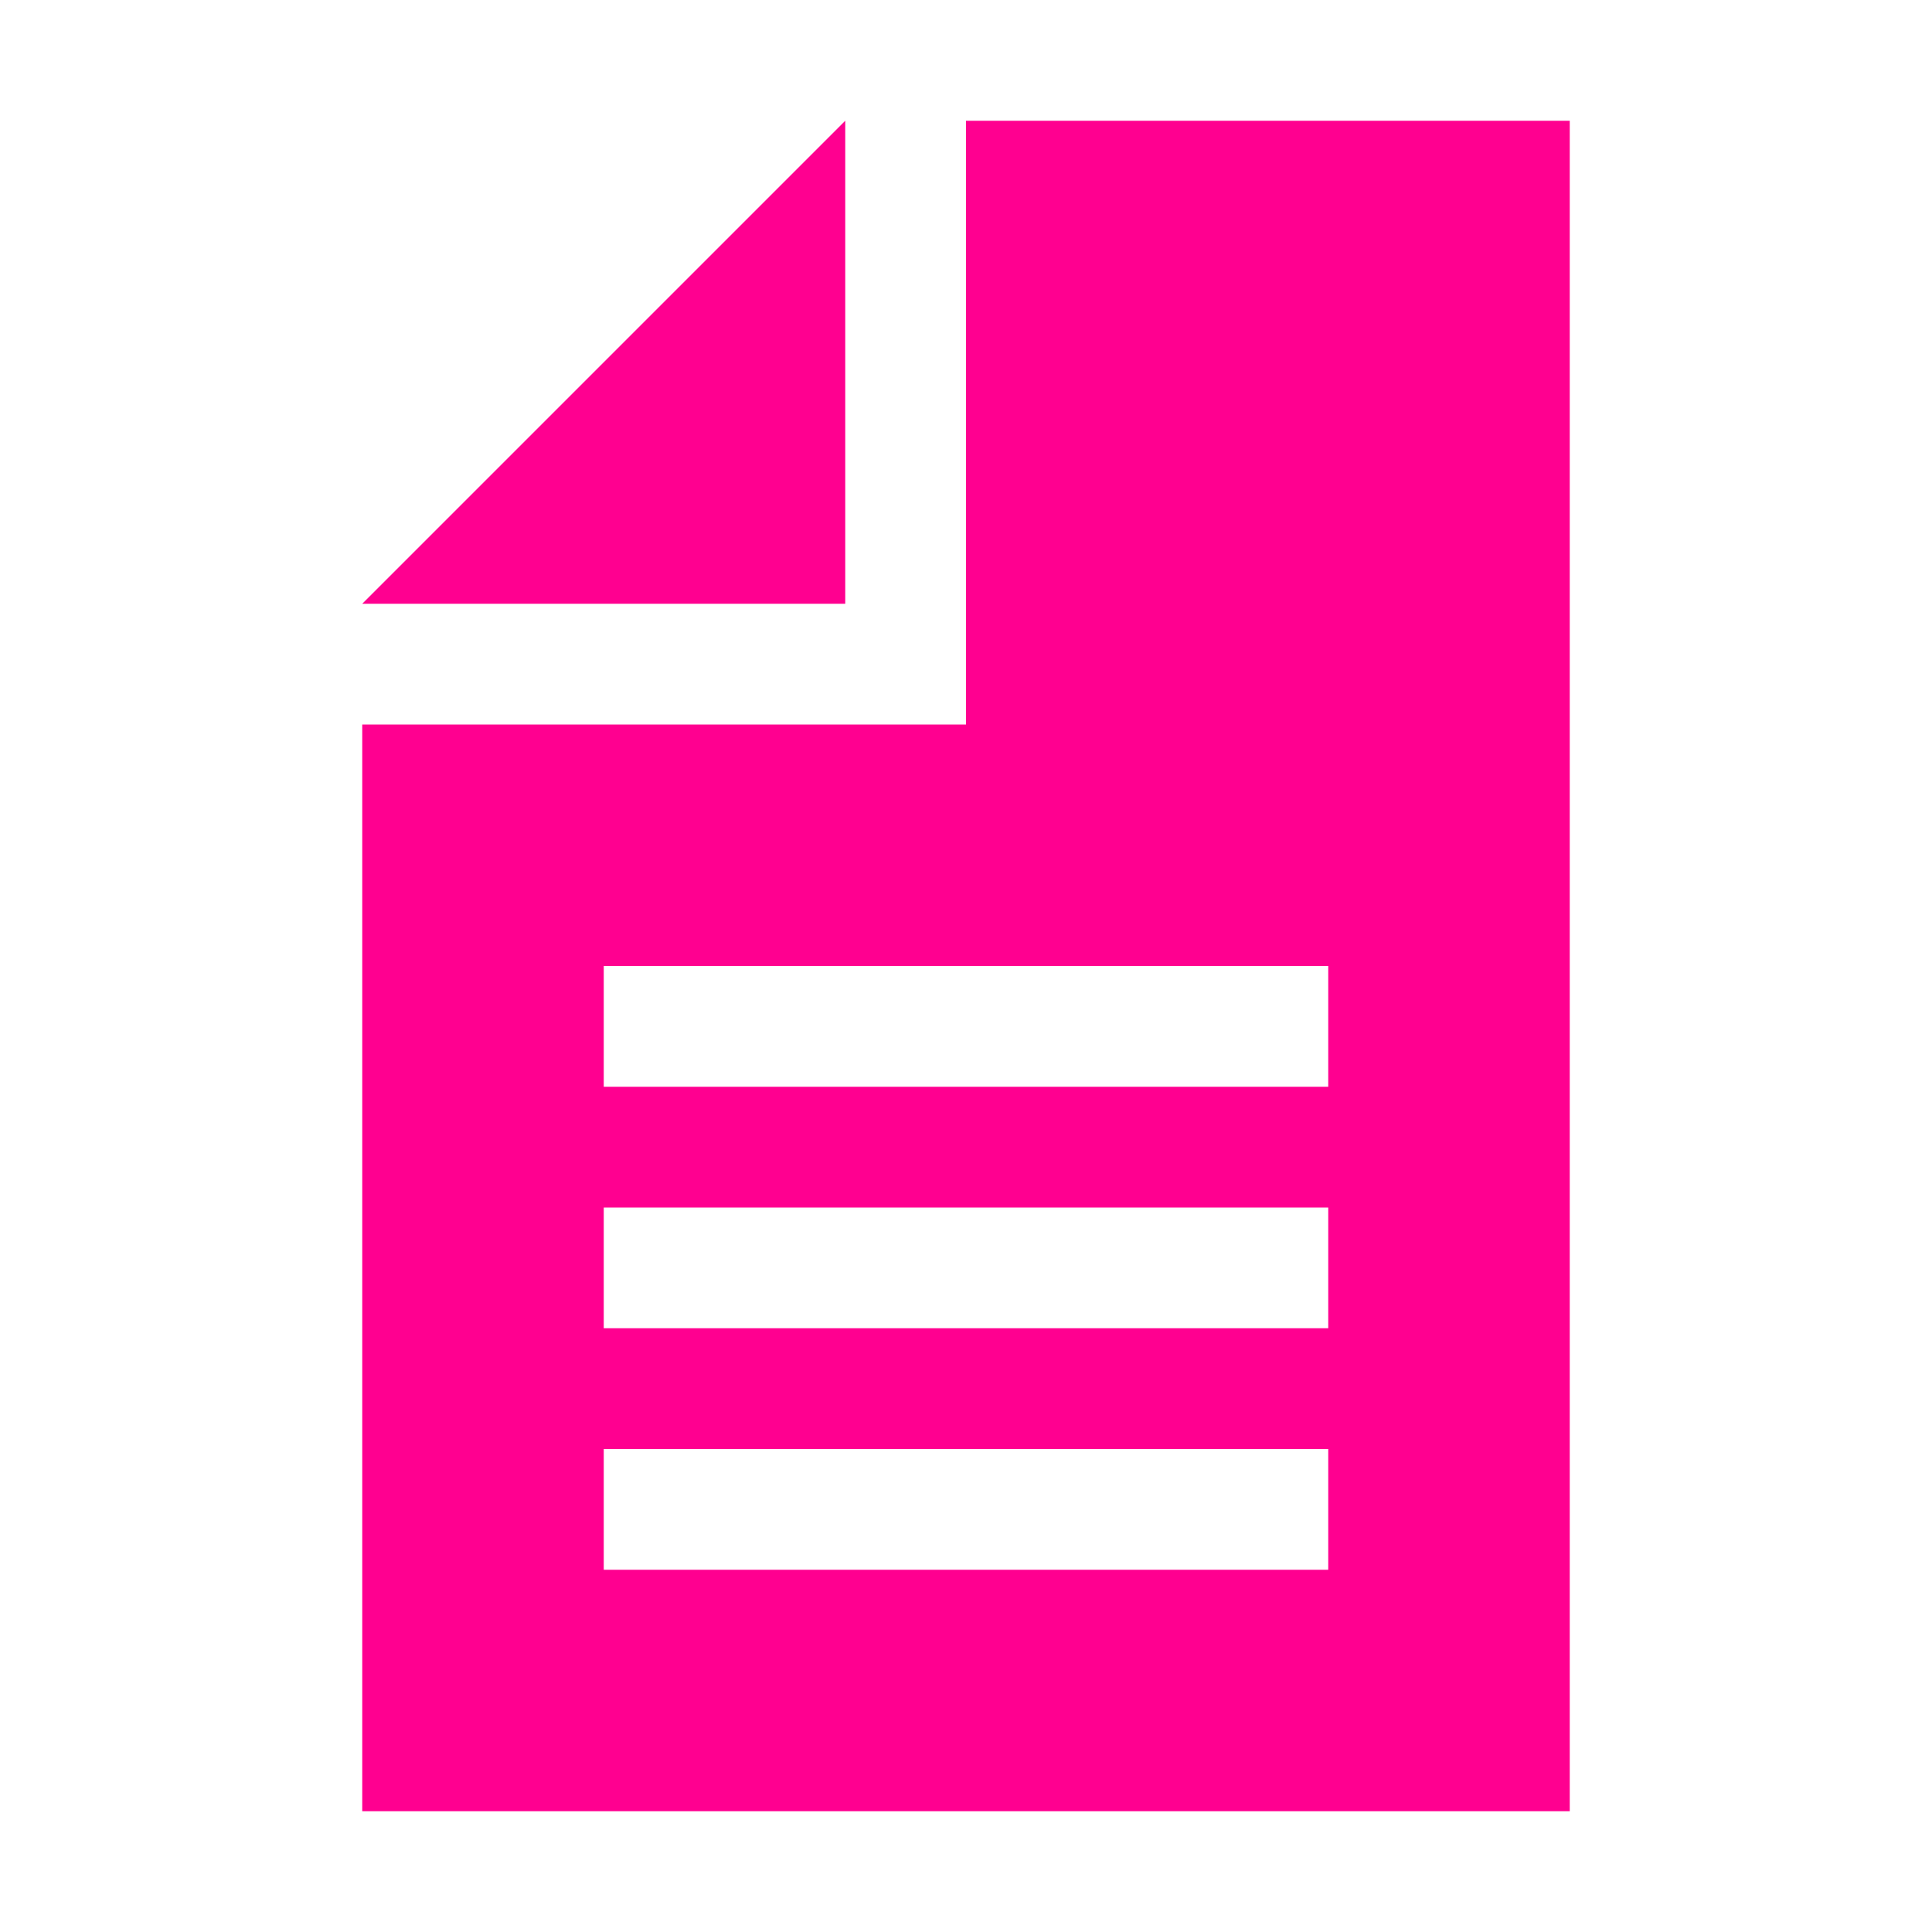
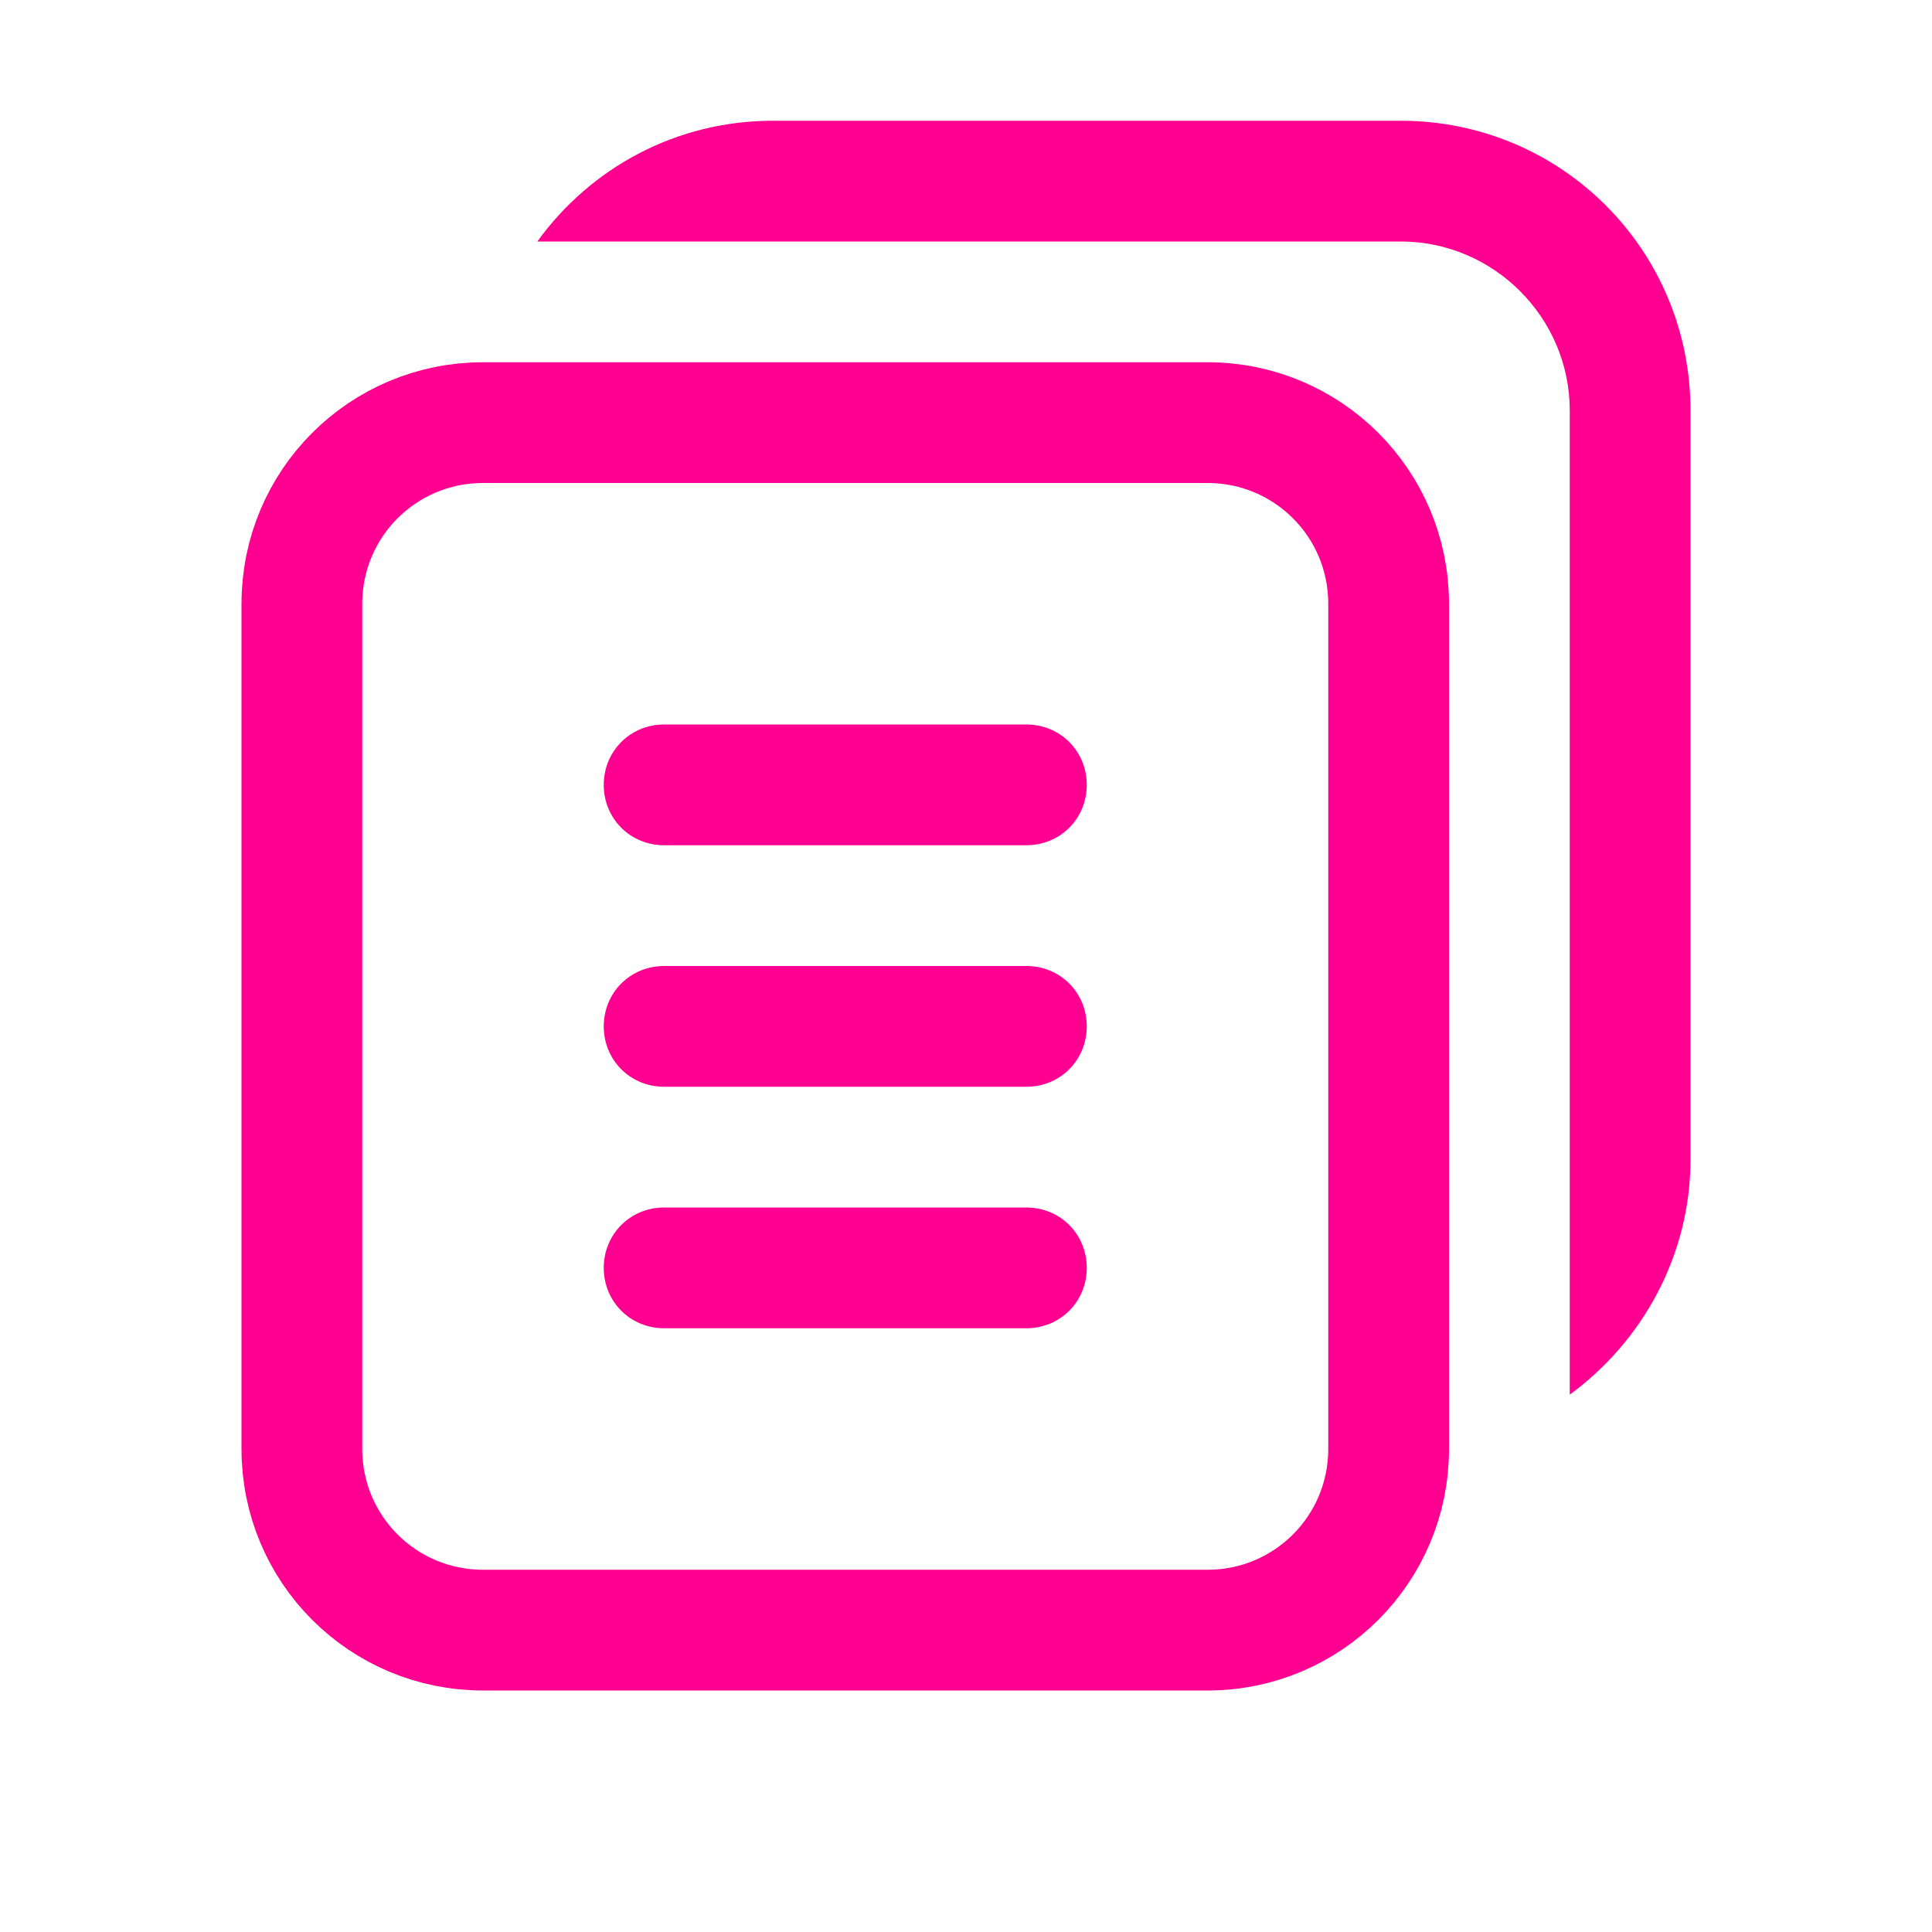
- <svg xmlns="http://www.w3.org/2000/svg" width="16" height="16" version="1.1" viewBox="0 0 16 16">
-   <path d="m3 6h5v-5h5v14h-10v-9zm4-5v4h-4l4-4zm-2 7v1h6v-1h-6zm0 2v1h6v-1h-6zm0 2v1h6v-1h-6z" fill="#ff0090" fill-rule="evenodd" />
+ <svg xmlns="http://www.w3.org/2000/svg" viewBox="0 0 16 16">
+   <path fill="none" stroke="#FF0090" d="M4,3.5h6c0.83,0,1.5,0.67,1.5,1.5v7c0,0.83-0.67,1.5-1.5,1.5H4c-0.83,0-1.5-0.67-1.5-1.5V5  C2.5,4.17,3.17,3.5,4,3.5z" />
+   <path fill="#FF0090" d="M5.5,6h3C8.78,6,9,6.22,9,6.5l0,0C9,6.78,8.78,7,8.5,7h-3C5.22,7,5,6.78,5,6.5l0,0C5,6.22,5.22,6,5.5,6z" />
+   <path fill="#FF0090" d="M5.5,8h3C8.78,8,9,8.22,9,8.5l0,0C9,8.78,8.78,9,8.5,9h-3C5.22,9,5,8.78,5,8.5l0,0C5,8.22,5.22,8,5.5,8z" />
+   <path fill="#FF0090" d="M5.5,10h3C8.78,10,9,10.22,9,10.5l0,0C9,10.78,8.78,11,8.5,11h-3C5.22,11,5,10.78,5,10.5l0,0  C5,10.22,5.22,10,5.5,10z" />
+   <path fill-rule="evenodd" fill="#FF0090" d="M11,2h0.6C12.37,2,13,2.63,13,3.4v0.51c0,0.03,0,0.06,0,0.09v7.55  c0.6-0.44,1-1.15,1-1.95V3.4C14,2.07,12.93,1,11.6,1H6.4C5.6,1,4.89,1.39,4.45,2H6.4H11z" />
</svg>
